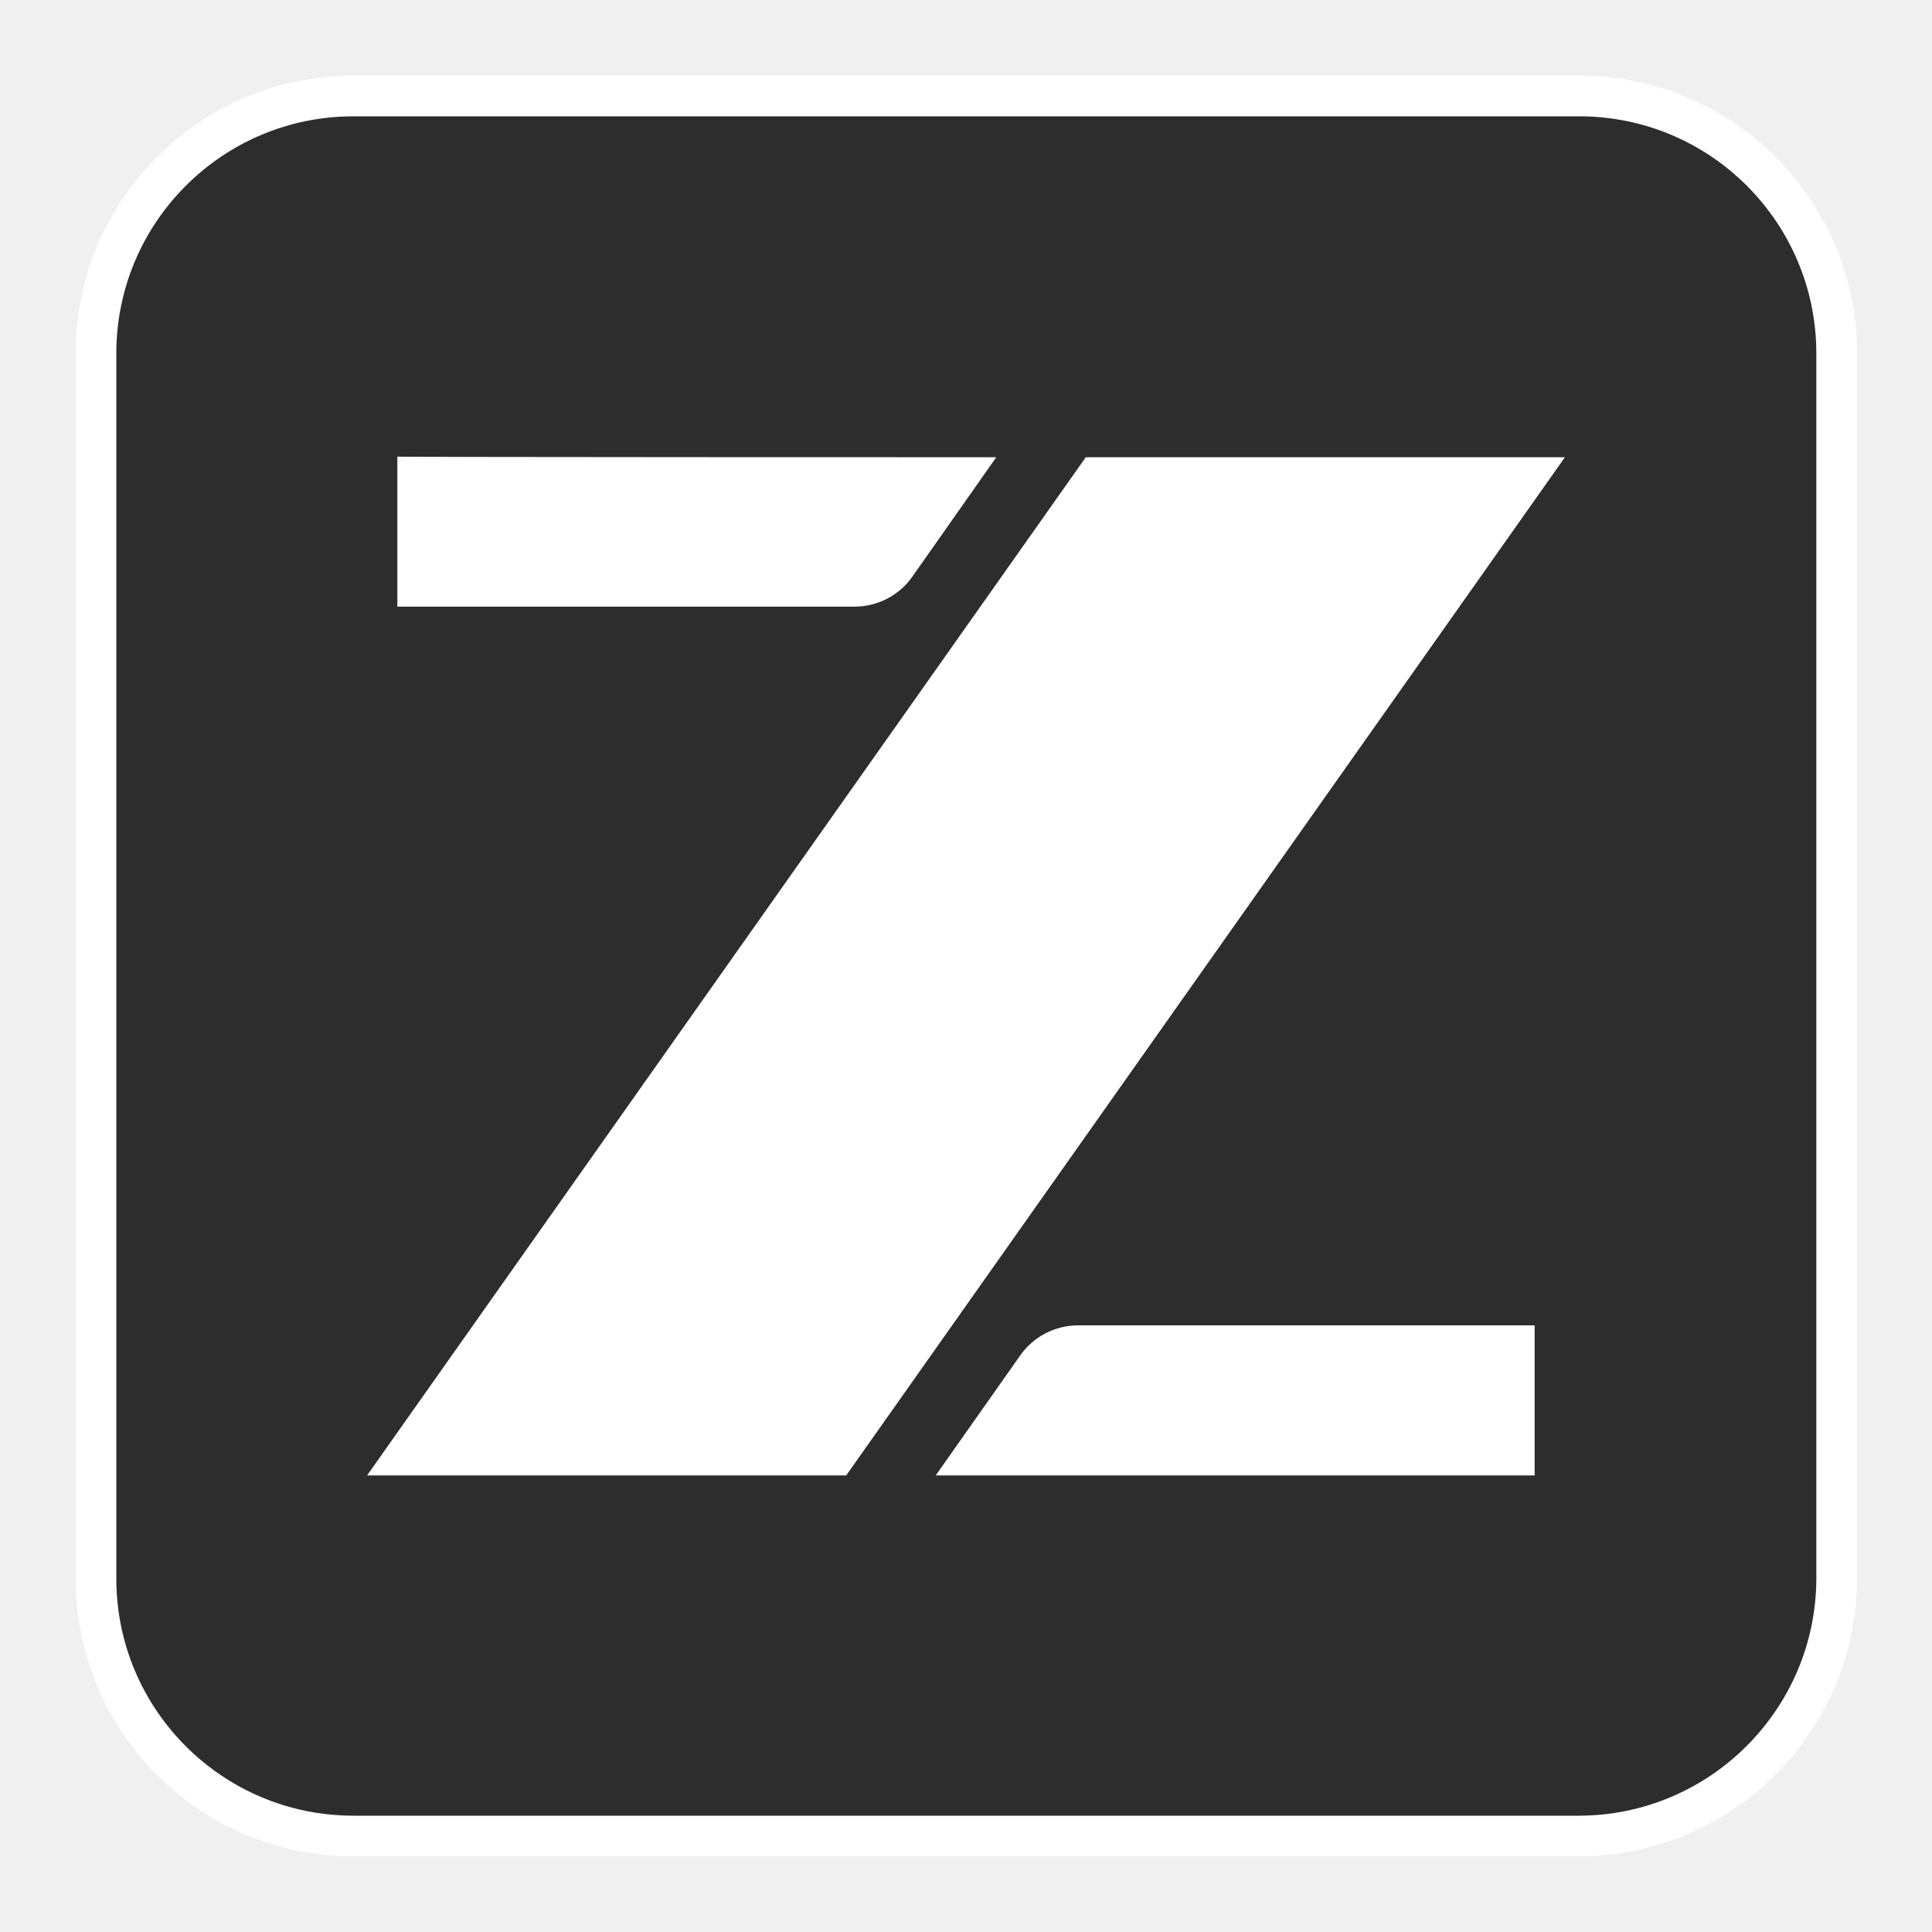
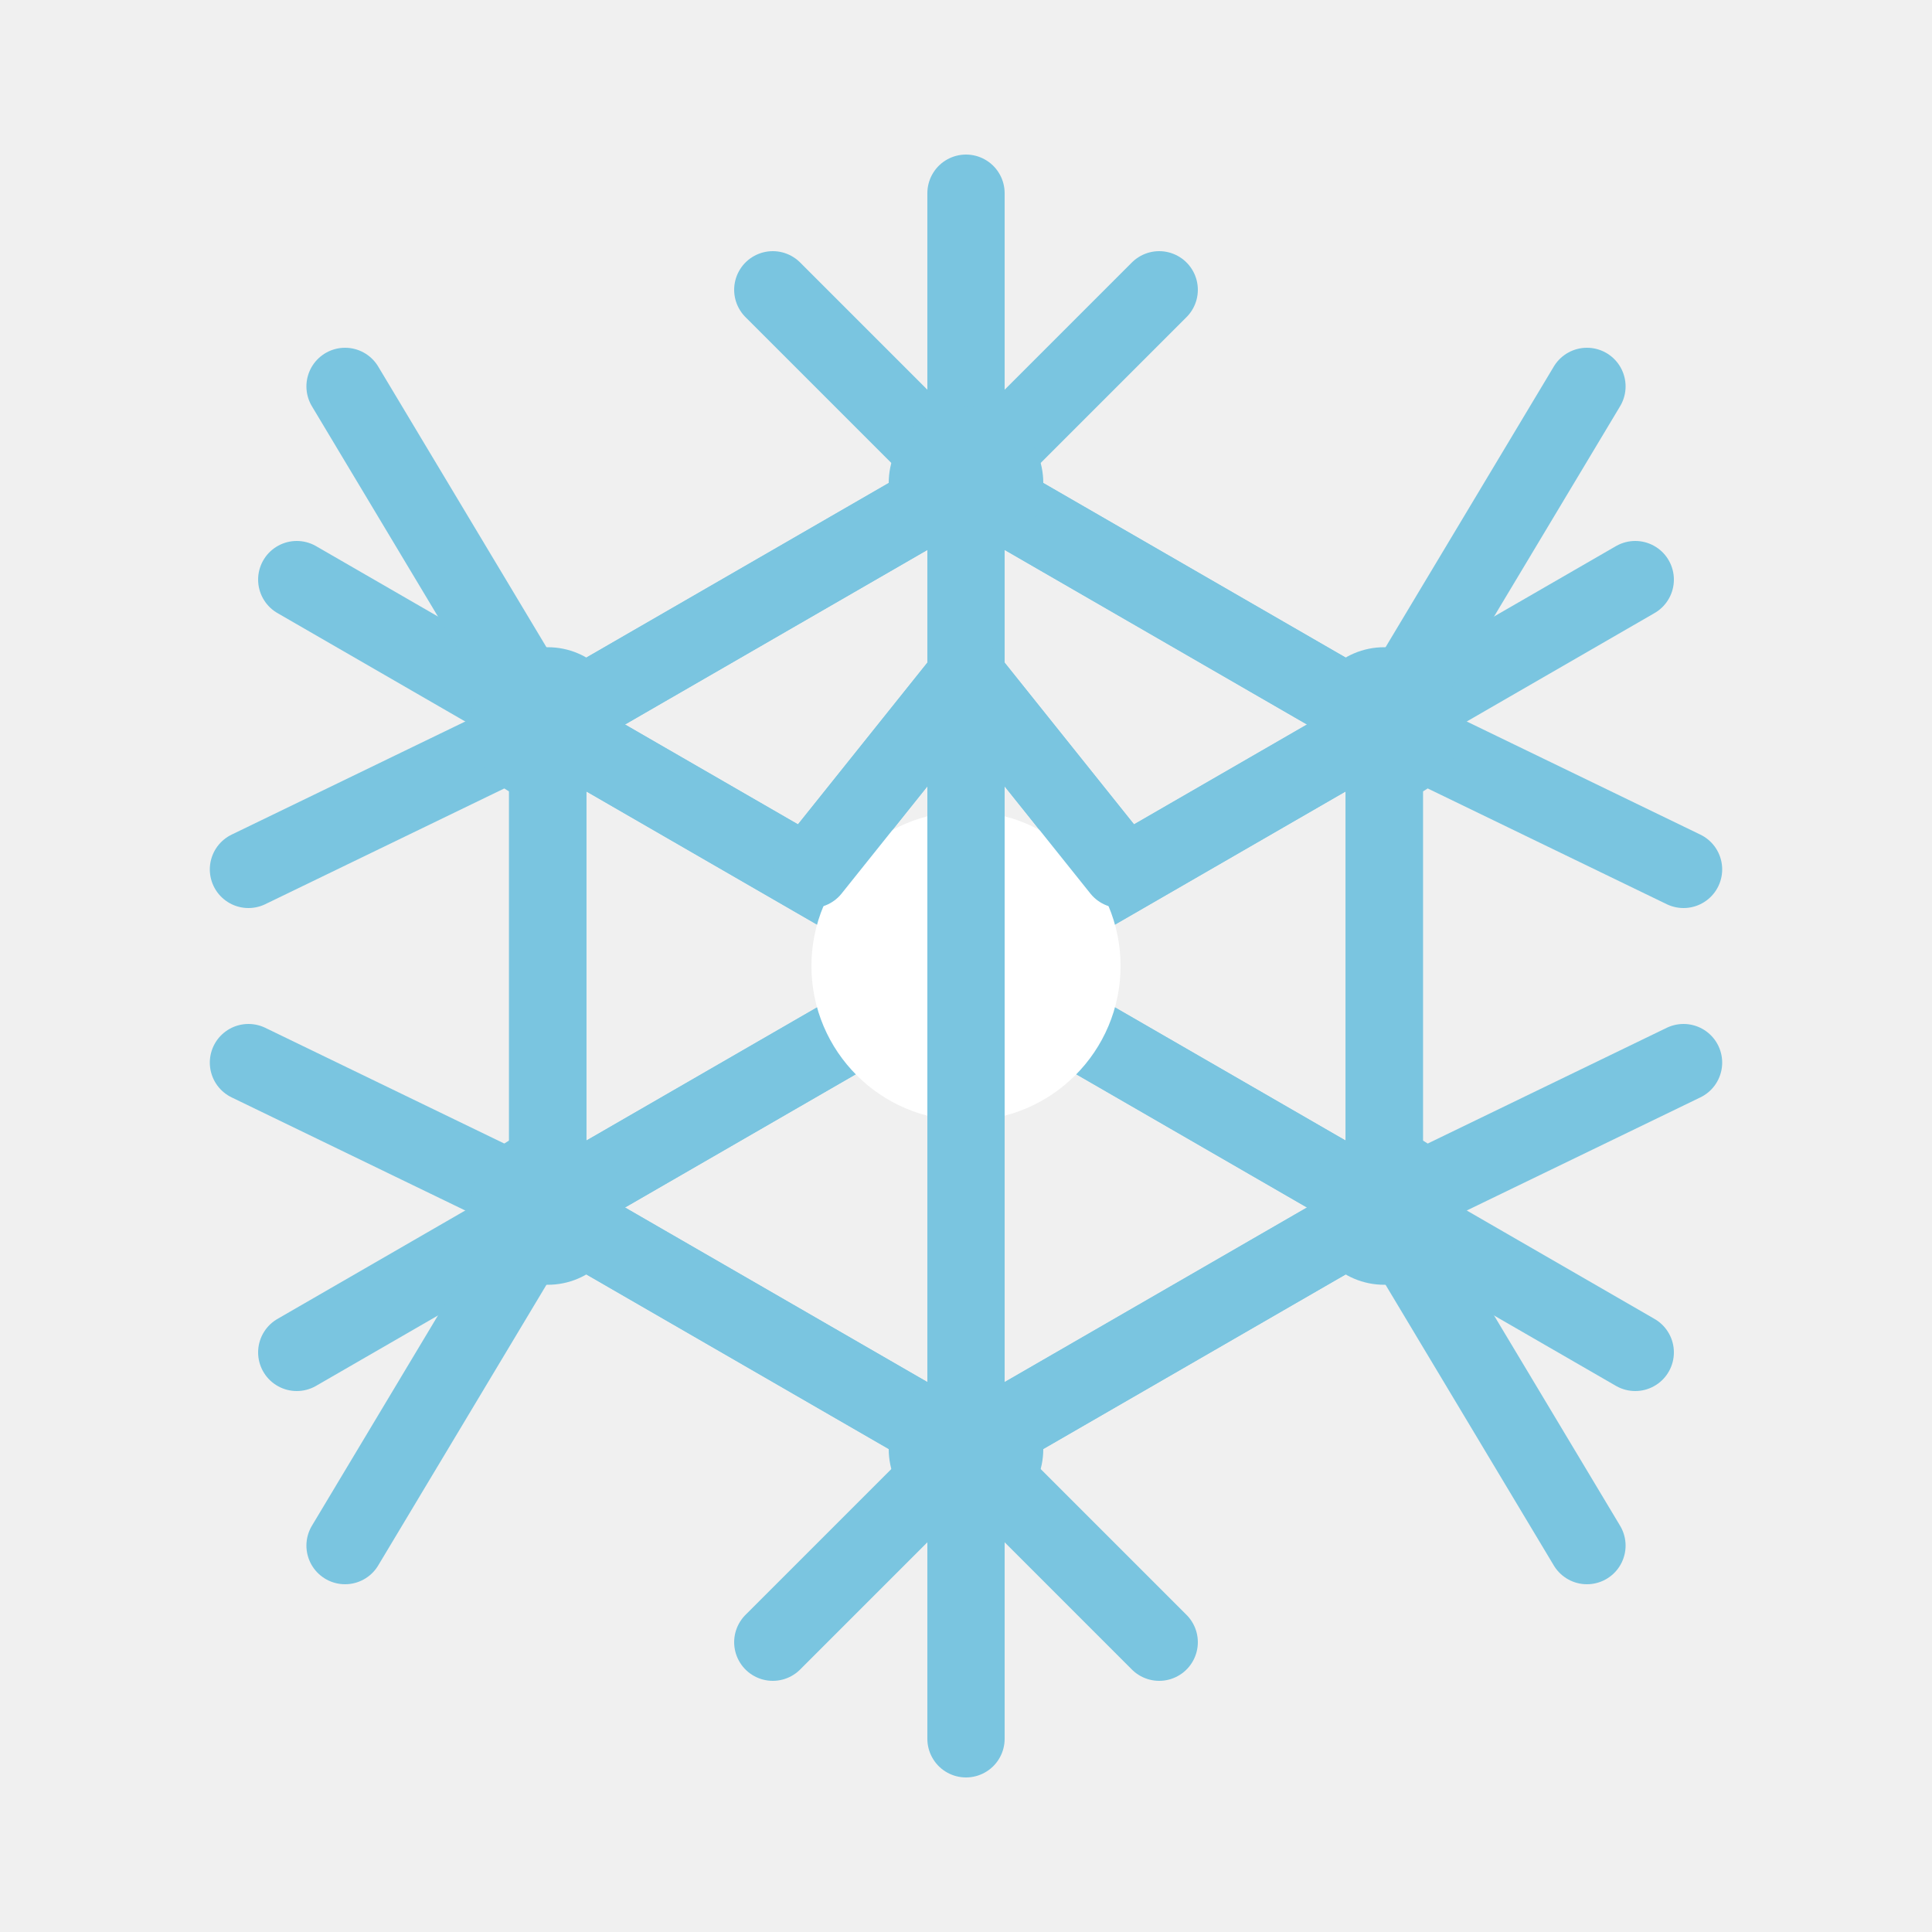
- <svg xmlns="http://www.w3.org/2000/svg" version="1.1" x="0px" y="0px" viewBox="0 0 30 30" style="enable-background:new 0 0 30 30;" xml:space="preserve">
-   <defs>
-     <style type="text/css">
-     .st194{fill:#2D2D2D;stroke:#FFFFFF;stroke-width:0.632;stroke-miterlimit:10;}
-     .st23{fill:#FFFFFF;}
- 
-     .z-breathe {
-       animation: breathe 2.5s ease-in-out infinite;
-     }
- 
-     @keyframes breathe {
-       0%, 100% { opacity: 0.7; }
-       50% { opacity: 1; }
-     }
-   </style>
-   </defs>
-   <g>
-     <path class="st194" d="M24.51,28.51H5.49c-2.21,0-4-1.79-4-4V5.49c0-2.21,1.79-4,4-4h19.03c2.21,0,4,1.79,4,4v19.03     C28.51,26.72,26.72,28.51,24.51,28.51z" />
-     <g class="z-breathe">
-       <path class="st23" d="M15.47,7.1l-1.3,1.85c-0.2,0.29-0.54,0.47-0.9,0.47h-7.1V7.09C6.16,7.1,15.47,7.1,15.47,7.1z" />
-       <polygon class="st23" points="24.3,7.1 13.14,22.91 5.7,22.91 16.86,7.1" />
-       <path class="st23" d="M14.53,22.91l1.31-1.86c0.2-0.29,0.54-0.47,0.9-0.47h7.09v2.33H14.53z" />
-     </g>
-   </g>
+ <svg xmlns="http://www.w3.org/2000/svg" viewBox="0 0 100 100" fill="none" stroke="#7ac5e0" stroke-width="4" stroke-linecap="round" stroke-linejoin="round">
+   <path d="M50 35 L50 65" />
+   <path d="M42 45 L50 35 L58 45" />
+   <polygon points="50,25 71.65,37.5 71.65,62.5 50,75 28.35,62.5 28.35,37.5" />
+   <polygon points="50,25 71.65,37.5 50,50" />
+   <polygon points="71.65,37.5 71.65,62.5 50,50" />
+   <polygon points="71.65,62.5 50,75 50,50" />
+   <polygon points="50,75 28.35,62.5 50,50" />
+   <polygon points="28.35,62.5 28.35,37.5 50,50" />
+   <polygon points="28.35,37.5 50,25 50,50" />
+   <path d="M50 25 L50 10" />
+   <path d="M40 15 L50 25 L60 15" />
+   <path d="M71.65 37.5 L84.64 30" />
+   <path d="M82.14 20 L71.65 37.5 L87.14 45" />
+   <path d="M71.65 62.5 L84.64 70" />
+   <path d="M87.14 55 L71.65 62.5 L82.14 80" />
+   <path d="M50 75 L50 90" />
+   <path d="M40 85 L50 75 L60 85" />
+   <path d="M28.35 62.5 L15.36 70" />
+   <path d="M12.86 55 L28.35 62.5 L17.86 80" />
+   <path d="M28.35 37.5 L15.36 30" />
+   <path d="M17.86 20 L28.35 37.5 L12.86 45" />
+   <circle cx="50" cy="25" r="4" fill="#7ac5e0" stroke="none" />
+   <circle cx="71.65" cy="37.5" r="4" fill="#7ac5e0" stroke="none" />
+   <circle cx="71.65" cy="62.5" r="4" fill="#7ac5e0" stroke="none" />
+   <circle cx="50" cy="75" r="4" fill="#7ac5e0" stroke="none" />
+   <circle cx="28.35" cy="62.5" r="4" fill="#7ac5e0" stroke="none" />
+   <circle cx="28.35" cy="37.5" r="4" fill="#7ac5e0" stroke="none" />
+   <circle cx="50" cy="50" r="8" fill="#fff" stroke="none" />
+   <path d="M50 35 L50 65" />
+   <path d="M42 45 L50 35 L58 45" />
</svg>
